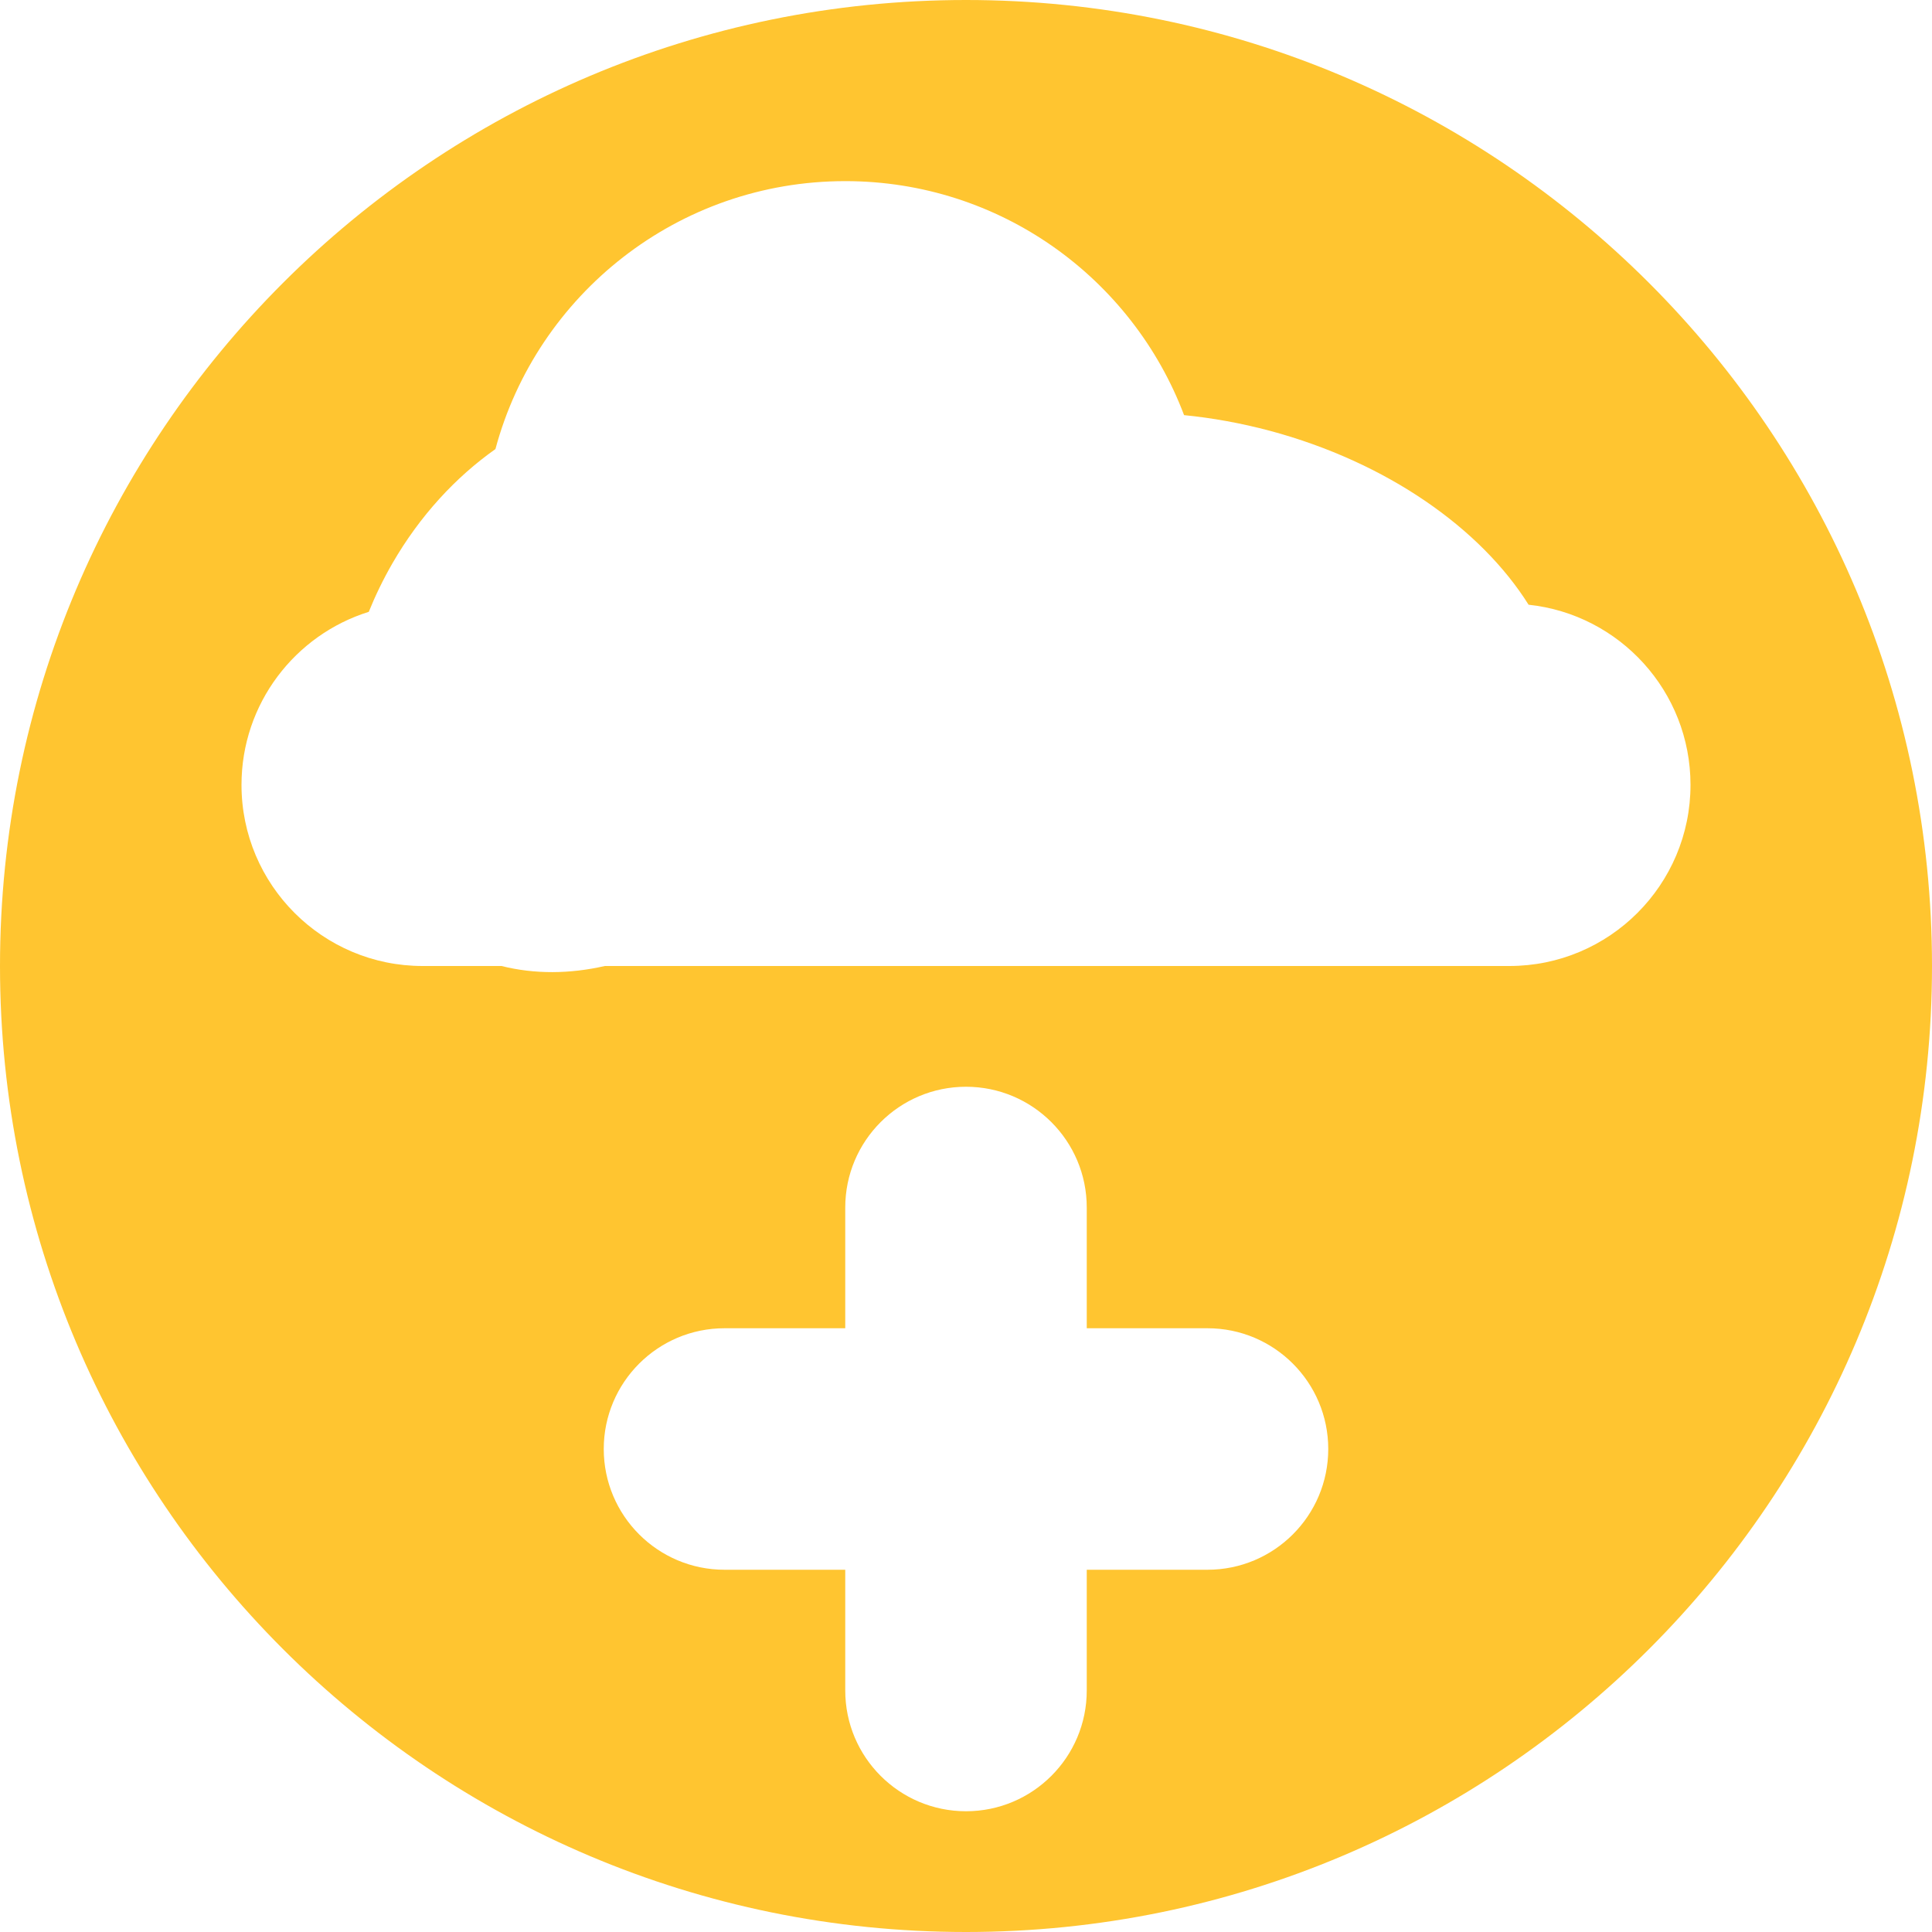
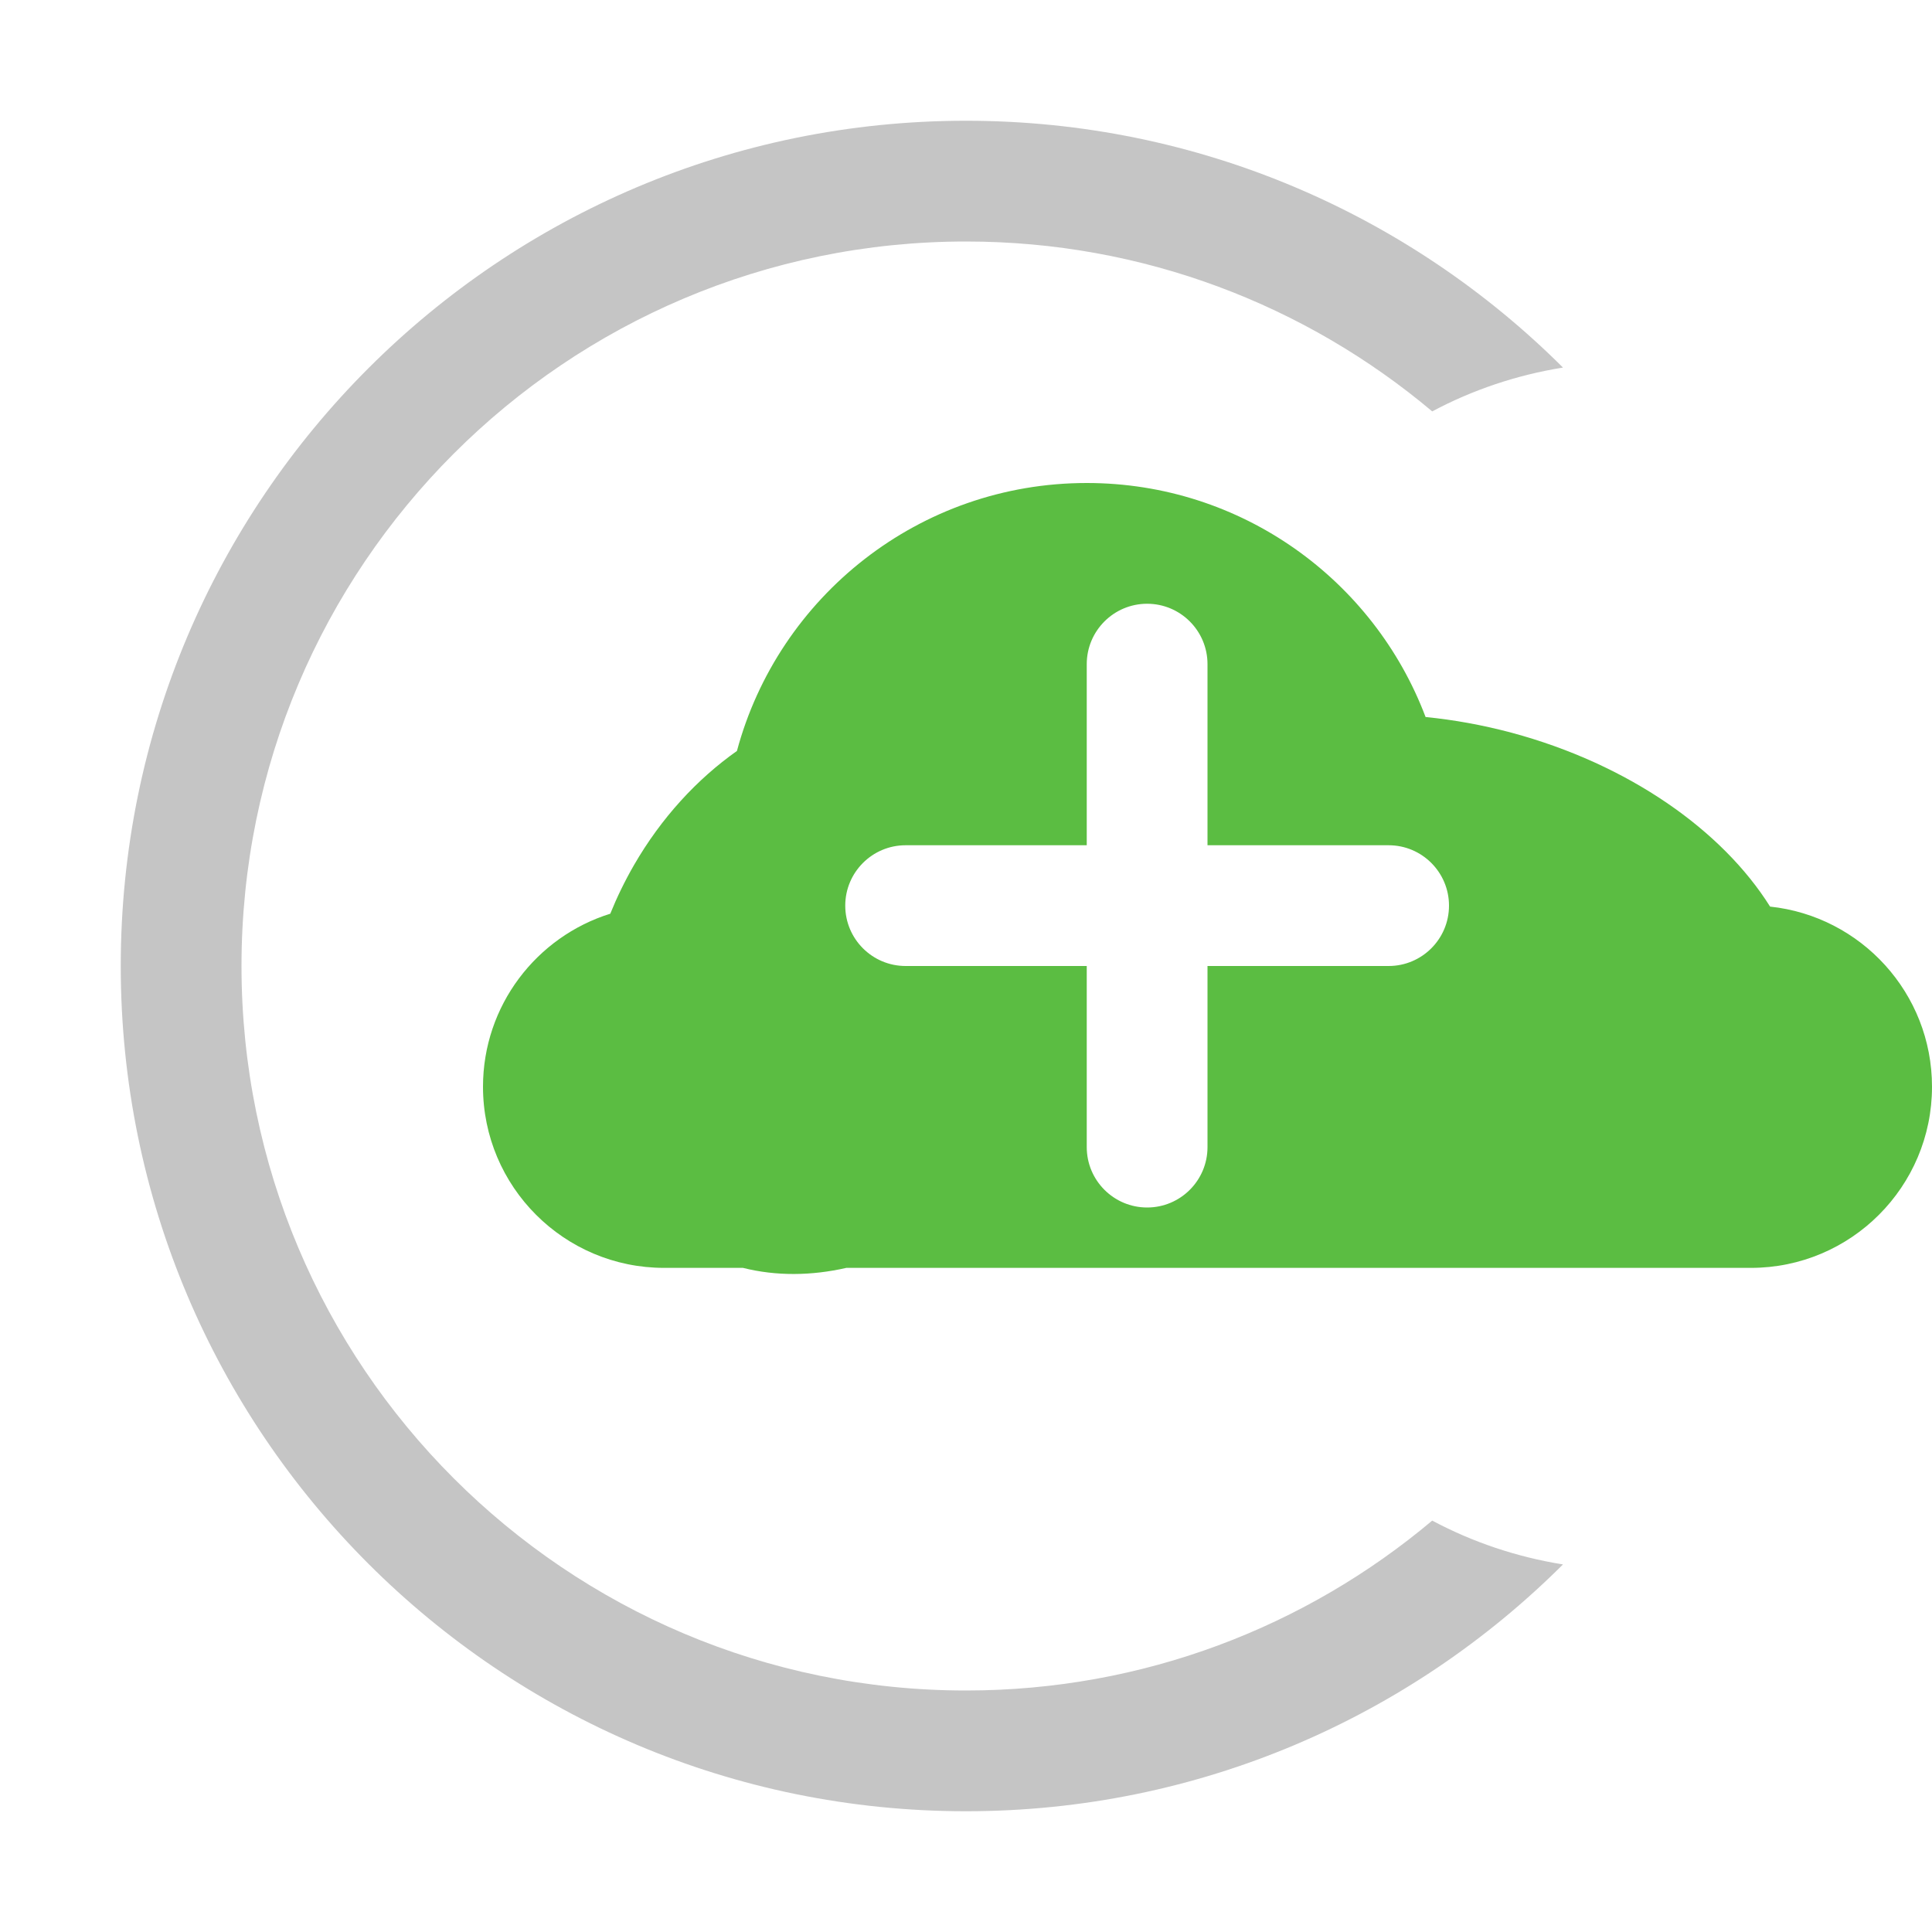
<svg xmlns="http://www.w3.org/2000/svg" width="16" height="16" viewBox="0 0 16 16" fill="none">
-   <path fill-rule="evenodd" clip-rule="evenodd" d="M0 8C0 3.582 3.582 0 8 0C12.418 0 16 3.582 16 8C16 12.418 12.418 16 8 16C3.582 16 0 12.418 0 8ZM4.153 8C4.428 8.069 4.72 8.066 5.009 8H12.5C13.328 8 14 7.328 14 6.5C14 5.725 13.412 5.088 12.659 5.008C12.264 4.378 11.489 3.829 10.518 3.568C10.278 3.504 10.039 3.461 9.806 3.438C9.378 2.305 8.283 1.5 7 1.5C5.613 1.5 4.446 2.441 4.103 3.719C3.773 3.952 3.477 4.272 3.25 4.665C3.174 4.797 3.109 4.931 3.054 5.067C2.444 5.257 2 5.827 2 6.5C2 7.328 2.672 8 3.5 8H4.153ZM8 9C8.552 9 9 9.448 9 10V11H10C10.552 11 11 11.448 11 12C11 12.552 10.552 13 10 13H9V14C9 14.552 8.552 15 8 15C7.448 15 7 14.552 7 14V13H6C5.448 13 5 12.552 5 12C5 11.448 5.448 11 6 11H7V10C7 9.448 7.448 9 8 9Z" fill="#FFC530" />
+   <path fill-rule="evenodd" clip-rule="evenodd" d="M8 14C4.686 14 2 11.314 2 8C2 4.686 4.686 2 8 2C9.47 2 10.817 2.529 11.861 3.407C12.193 3.23 12.558 3.106 12.944 3.044C11.677 1.781 9.93 1 8 1C4.134 1 1 4.134 1 8C1 11.866 4.134 15 8 15C9.93 15 11.677 14.219 12.944 12.956C12.558 12.894 12.193 12.77 11.861 12.593C10.817 13.471 9.47 14 8 14Z" fill="#C5C5C5" />
+   <path fill-rule="evenodd" clip-rule="evenodd" d="M6.153 10.5C6.428 10.569 6.72 10.566 7.009 10.5H14.5C15.328 10.5 16 9.828 16 9C16 8.225 15.412 7.588 14.659 7.508C14.264 6.878 13.489 6.329 12.518 6.068C12.278 6.004 12.039 5.961 11.806 5.938C11.378 4.805 10.283 4 9 4C7.613 4 6.446 4.941 6.103 6.219C5.773 6.452 5.477 6.772 5.25 7.165C5.174 7.297 5.109 7.431 5.054 7.567C4.444 7.757 4 8.327 4 9C4 9.828 4.672 10.5 5.5 10.5H6.153ZM9.5 5C9.776 5 10 5.224 10 5.5V7H11.5C11.776 7 12 7.224 12 7.5C12 7.776 11.776 8 11.5 8H10V9.5C10 9.776 9.776 10 9.5 10C9.224 10 9 9.776 9 9.5V8H7.5C7.224 8 7 7.776 7 7.5C7 7.224 7.224 7 7.5 7H9V5.5C9 5.224 9.224 5 9.5 5Z" fill="#5BBD42" />
</svg>
